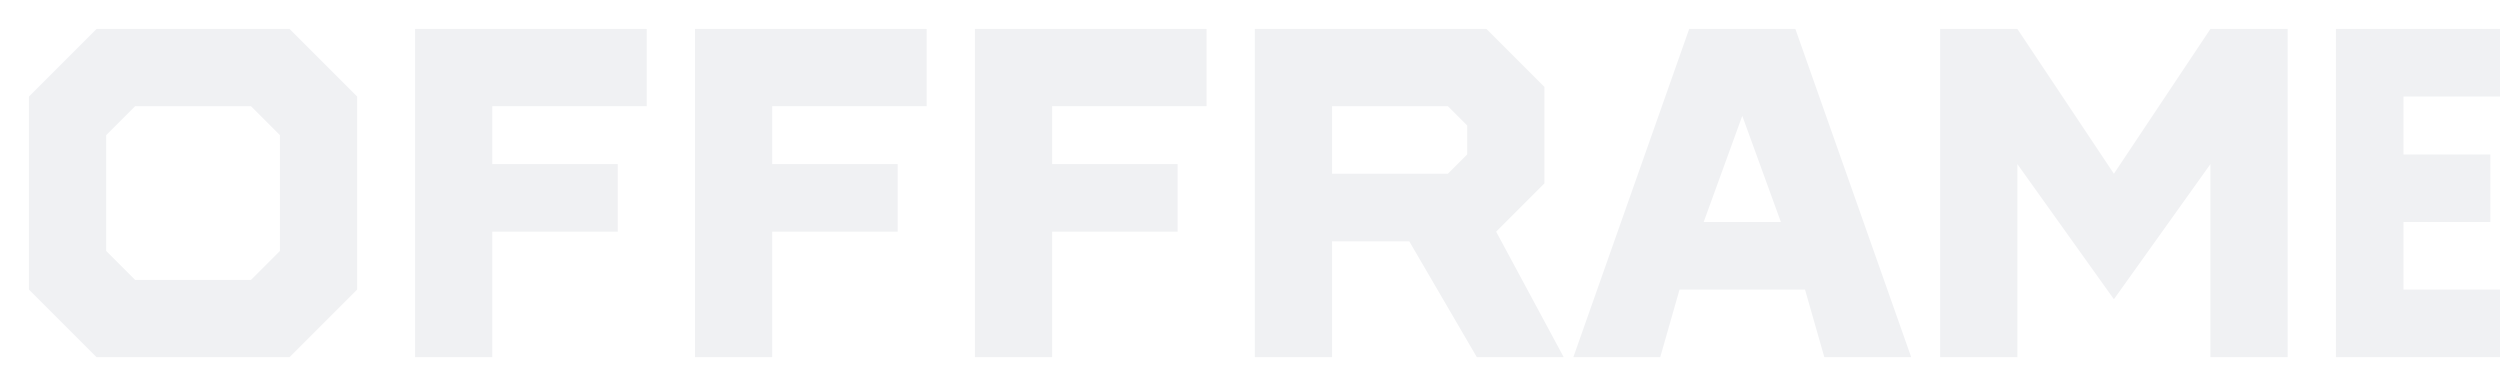
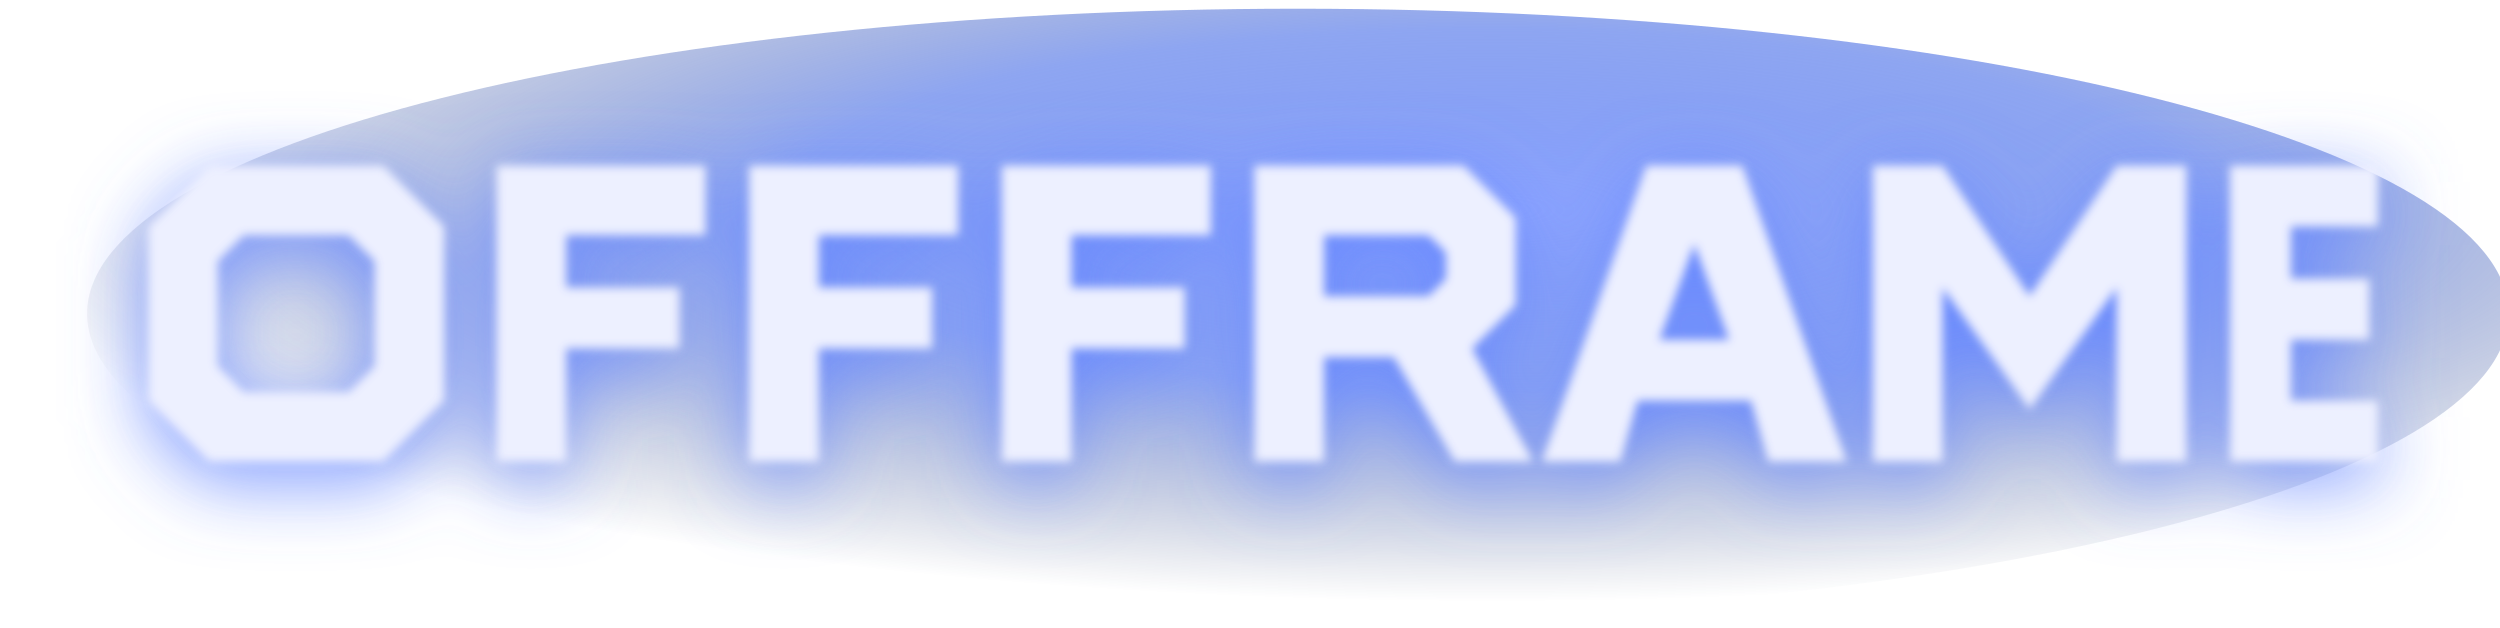
- <svg xmlns="http://www.w3.org/2000/svg" viewBox="0 0 259 40">
-   <g fill="#f0f1f3">
-     <path fill-rule="evenodd" d="M10 3h20l7 7v20l-7 7H10l-7-7V10zm4 8-3 3v12l3 3h12l3-3V14l-3-3z" />
-     <path d="M43 3h24v8H51v6h13v7H51v13h-8zm29 0h24v8H80v6h13v7H80v13h-8zm29 0h24v8h-16v6h13v7h-13v13h-8z" />
-     <path fill-rule="evenodd" d="M130 3h24l6 6v10l-5 5 7 13h-9l-7-12h-8v12h-8zm8 8v7h12l2-2v-3l-2-2zM175 3h11l12 34h-9l-2-7h-13l-2 7h-9zm5.5 9-4 11h8z" />
-     <path d="M201 3h8l10 15 10-15h8v34h-8V17l-10 14-10-14v20h-8zm41 0h17v7h-10v6h9v7h-9v7h10v7h-17z" />
-   </g>
+ <svg xmlns="http://www.w3.org/2000/svg" viewBox="-14 -16 287 72">
+   <defs>
+     <radialGradient id="light" cx="58%" cy="33%" r="64%">
+       <stop stop-color="#728fff" stop-opacity=".82" />
+       <stop offset=".46" stop-color="#355fe6" stop-opacity=".56" />
+       <stop offset="1" stop-color="#102453" stop-opacity="0" />
+     </radialGradient>
+     <filter id="echo" x="-15%" y="-90%" width="130%" height="280%">
+       <feGaussianBlur stdDeviation="4.4" />
+     </filter>
+     <filter id="soft-edge" x="-5%" y="-18%" width="110%" height="136%">
+       <feGaussianBlur stdDeviation=".52" />
+     </filter>
+     <g id="letters">
+       <path fill-rule="evenodd" d="M10 3h20l7 7v20l-7 7H10l-7-7V10zm4 8-3 3v12l3 3h12l3-3V14l-3-3z" />
+       <path d="M43 3h24v8H51v6h13v7H51v13h-8zm29 0h24v8H80v6h13v7H80v13h-8zm29 0h24v8h-16v6h13v7h-13v13h-8z" />
+       <path fill-rule="evenodd" d="M130 3h24l6 6v10l-5 5 7 13h-9l-7-12h-8v12h-8zm8 8v7h12l2-2v-3l-2-2zM175 3h11l12 34h-9l-2-7h-13l-2 7h-9zm5.5 9-4 11h8z" />
+       <path d="M201 3h8l10 15 10-15h8v34h-8V17l-10 14-10-14v20h-8zm41 0h17v7h-10v6h9v7h-9v7h10v7h-17z" />
+     </g>
+   </defs>
+   <ellipse cx="135" cy="20" rx="139" ry="35" fill="url(#light)" />
+   <use href="#letters" fill="#6485ff" opacity=".9" transform="translate(0 2)" filter="url(#echo)" />
+   <use href="#letters" fill="#edf0ff" filter="url(#soft-edge)" />
</svg>
